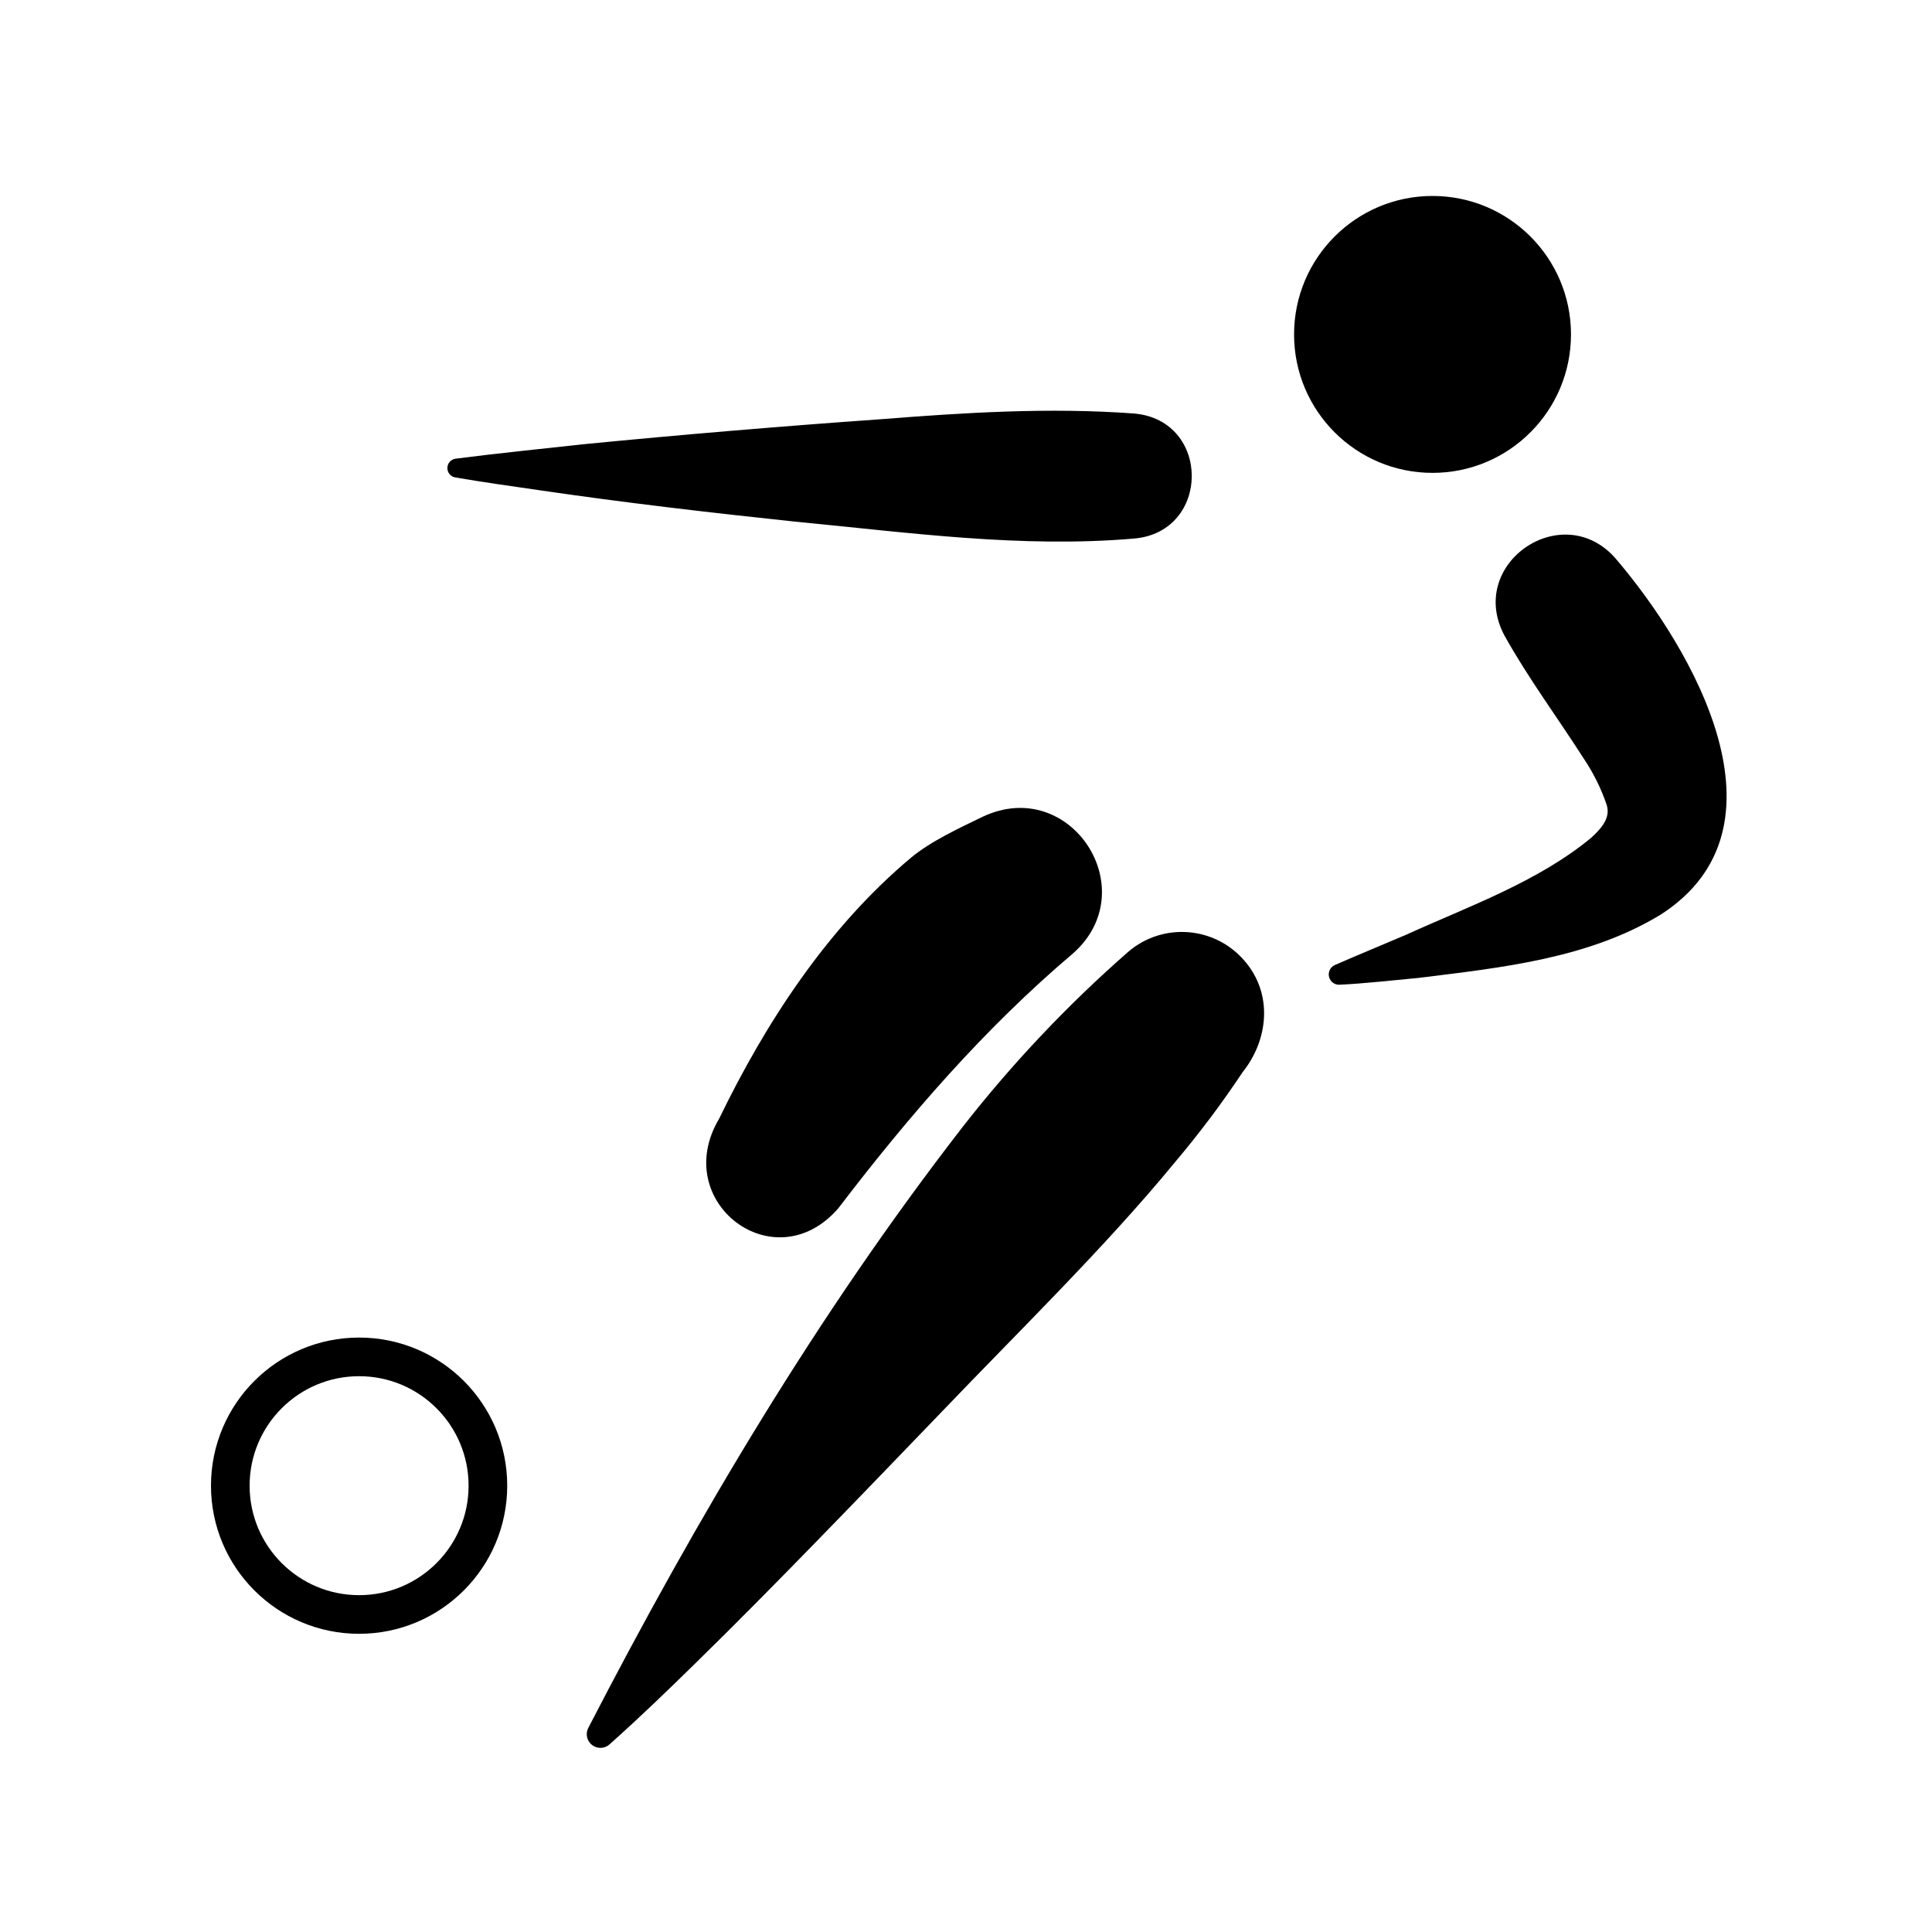
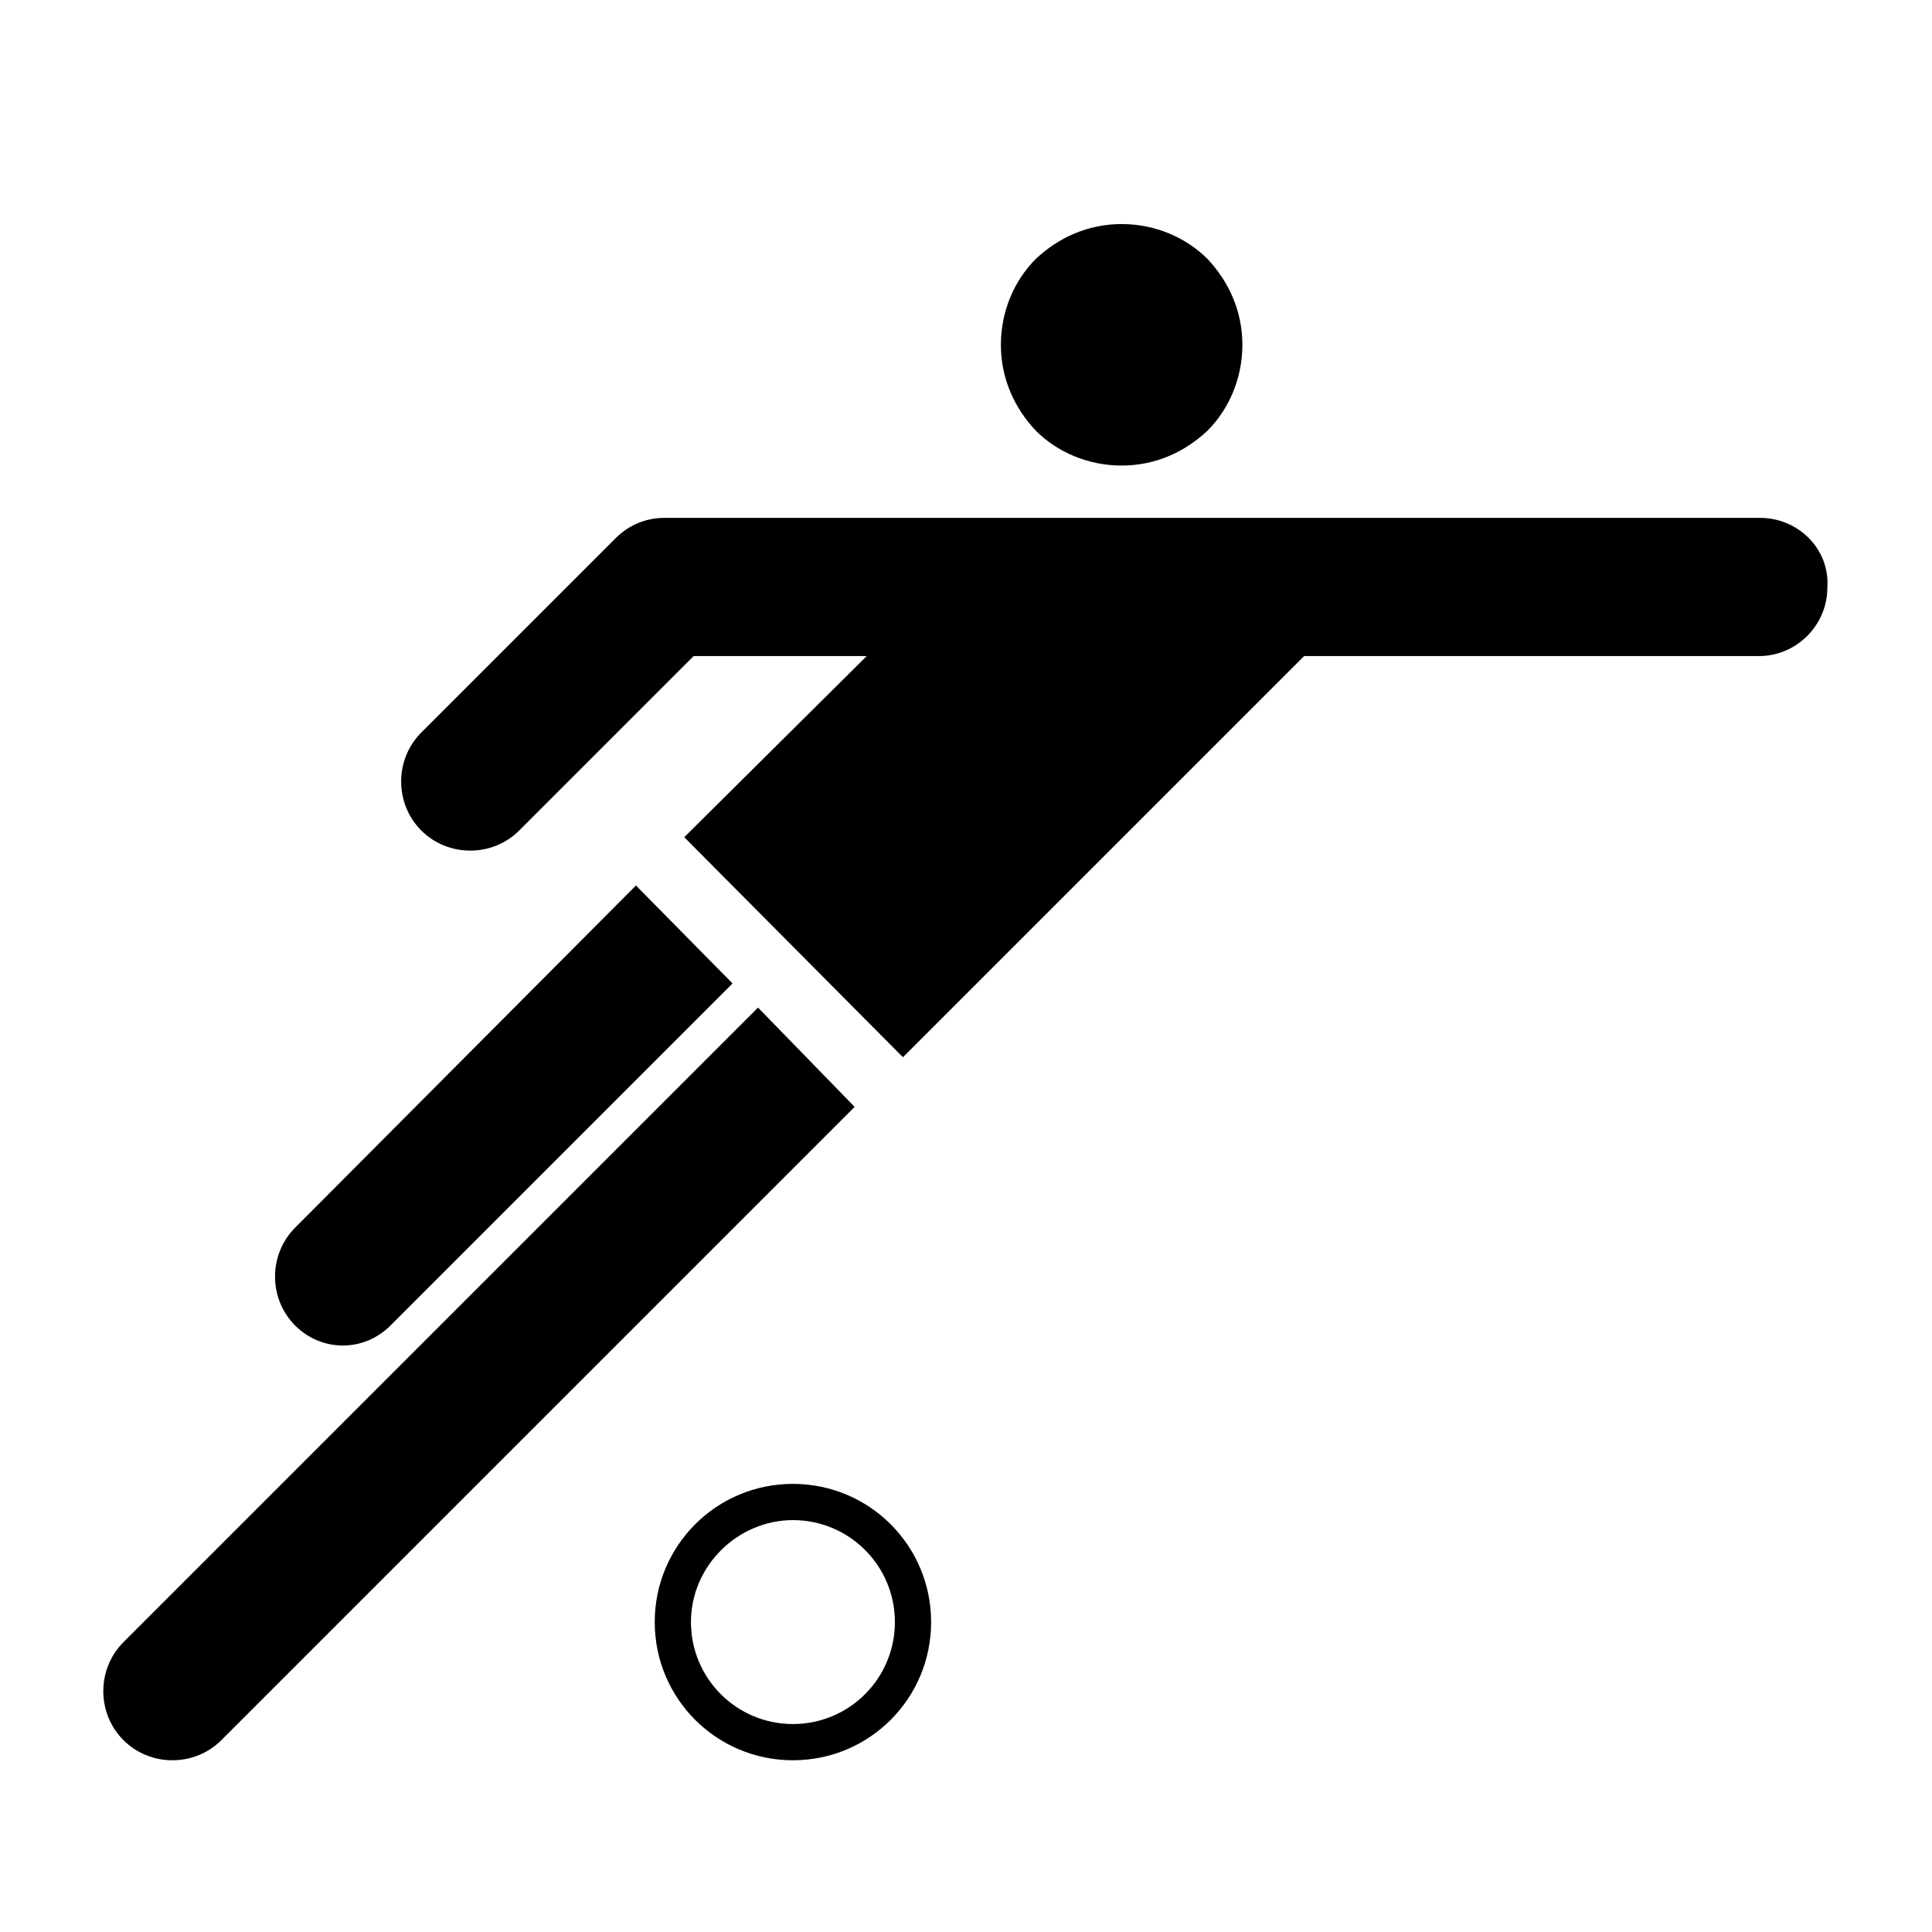
- <svg xmlns="http://www.w3.org/2000/svg" id="a6422114-81d2-4a3c-9d8e-25f94749037b" data-name="Layer 1" width="300" height="300" viewBox="0 0 300 300">
-   <defs>
-     <style>
-       .adba57fe-2d3c-4c25-9a01-bc34e38382de {
-         fill: none;
-         stroke: #000;
-         stroke-linecap: round;
-         stroke-miterlimit: 10;
-         stroke-width: 6px;
-       }
-     </style>
-   </defs>
-   <circle cx="222.442" cy="51.928" r="21.5" />
-   <circle class="adba57fe-2d3c-4c25-9a01-bc34e38382de" cx="55.761" cy="230.696" r="20" />
-   <path d="M91.317,268.37c16.877-32.665,35.639-64.323,58.218-93.454A198.558,198.558,0,0,1,175.2,147.788a12.794,12.794,0,0,1,18.04,1.4c4.49,5.175,3.7,12.31-.282,17.294a152.976,152.976,0,0,1-10.579,14.07C171.606,193.66,158,206.913,146.2,219.258c-11.637,12.078-26.107,27.176-38.048,38.846-4.253,4.183-8.942,8.7-13.4,12.669A2.125,2.125,0,0,1,91.317,268.37Z" />
-   <path d="M111.661,173.722c7.306-15.072,16.9-29.736,29.823-40.558,3.009-2.517,7.587-4.64,11.16-6.365,13.644-6.375,25.145,11.43,13.95,21.264-13.756,11.662-25.477,25.225-36.4,39.531C120.318,199.07,103.961,186.674,111.661,173.722Z" />
-   <path d="M176.151,83.621c-17.605,1.529-35.193-.947-52.7-2.623-13.061-1.379-26.5-2.945-39.527-4.852-4.392-.638-8.783-1.248-13.175-2a1.473,1.473,0,0,1,0-2.921c6.321-.823,13.392-1.527,19.763-2.236,14.98-1.466,31.062-2.821,46.115-3.881,13.151-1.041,26.345-1.871,39.527-.894C188.052,65.3,188,82.563,176.151,83.621Z" />
-   <path d="M250.876,86.729c12.076,14.133,27.973,41.751,7.043,55.262-11.271,6.889-24.92,8.278-37.684,9.862-3.519.324-8.652.9-12.153,1.049a1.6,1.6,0,0,1-.8-3.057c3.687-1.615,7.393-3.124,11.06-4.7,9.763-4.435,20.446-8.209,28.721-15.044,1.678-1.525,3.041-3.137,2.423-5.12a30.293,30.293,0,0,0-3.54-7.155c-4.063-6.358-8.621-12.481-12.336-19.141C227.656,87.526,242.633,77.283,250.876,86.729Z" />
+ <svg xmlns="http://www.w3.org/2000/svg" version="1.1" id="Pictogram" x="0px" y="0px" viewBox="0 0 144 144" style="enable-background:new 0 0 144 144;" xml:space="preserve">
+   <style type="text/css">
+ 	.st0{fill:none;}
+ </style>
+   <g>
+     <g>
+       <path d="M29.2,98.7l25.4-25.4L47.4,66L22,91.5c-2,2-2,5.3,0,7.3C24,100.8,27.2,100.8,29.2,98.7z" />
+       <path d="M56.5,75.1L9.2,122.4c-2,2-2,5.3,0,7.3c2,2,5.3,2,7.3,0l47.2-47.2L56.5,75.1z" />
+       <path d="M83.6,34.7c2.5,0,4.7-1,6.4-2.6c1.6-1.6,2.6-3.9,2.6-6.4s-1-4.7-2.6-6.4c-1.6-1.6-3.9-2.6-6.4-2.6c-2.5,0-4.7,1-6.4,2.6    c-1.6,1.6-2.6,3.9-2.6,6.4s1,4.7,2.6,6.4C78.8,33.7,81.1,34.7,83.6,34.7z" />
+       <path d="M131.2,38.6H49.5c-1.3,0-2.6,0.5-3.6,1.5L31.4,54.6c-2,2-2,5.3,0,7.3c2,2,5.3,2,7.3,0l13-13h12.9L51,62.4l16.3,16.4    l29.9-29.9h33.9c2.8,0,5.1-2.3,5.1-5.1C136.4,40.9,134,38.6,131.2,38.6z" />
+     </g>
+     <path d="M59.1,113.3c4.2,0,7.6,3.4,7.6,7.6s-3.4,7.6-7.6,7.6c-4.2,0-7.6-3.4-7.6-7.6S55,113.3,59.1,113.3 M59.1,110.6   c-5.7,0-10.3,4.6-10.3,10.3s4.6,10.3,10.3,10.3s10.3-4.6,10.3-10.3C69.4,115.2,64.8,110.6,59.1,110.6L59.1,110.6z" />
+   </g>
+   <rect class="st0" width="144" height="144" />
</svg>
